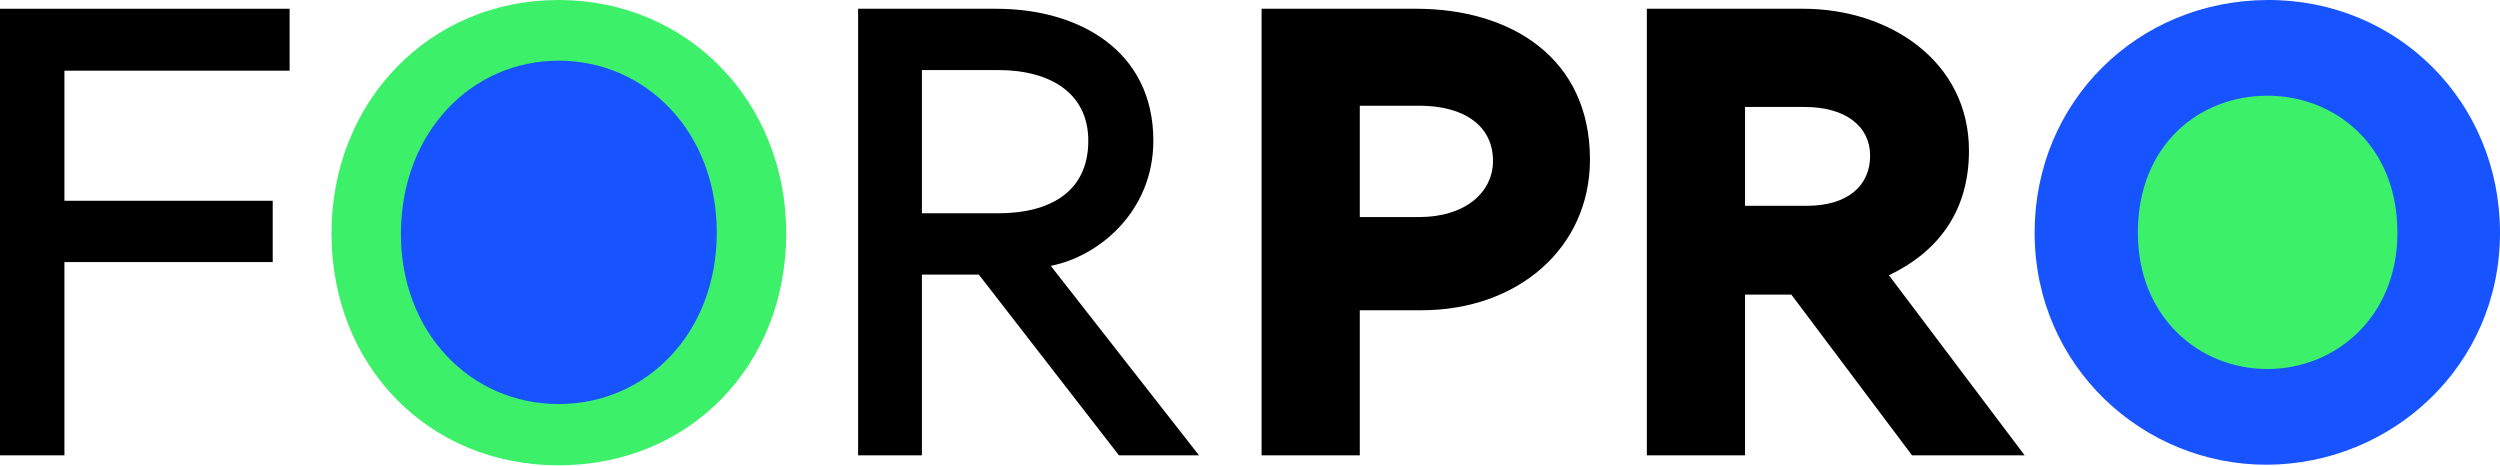
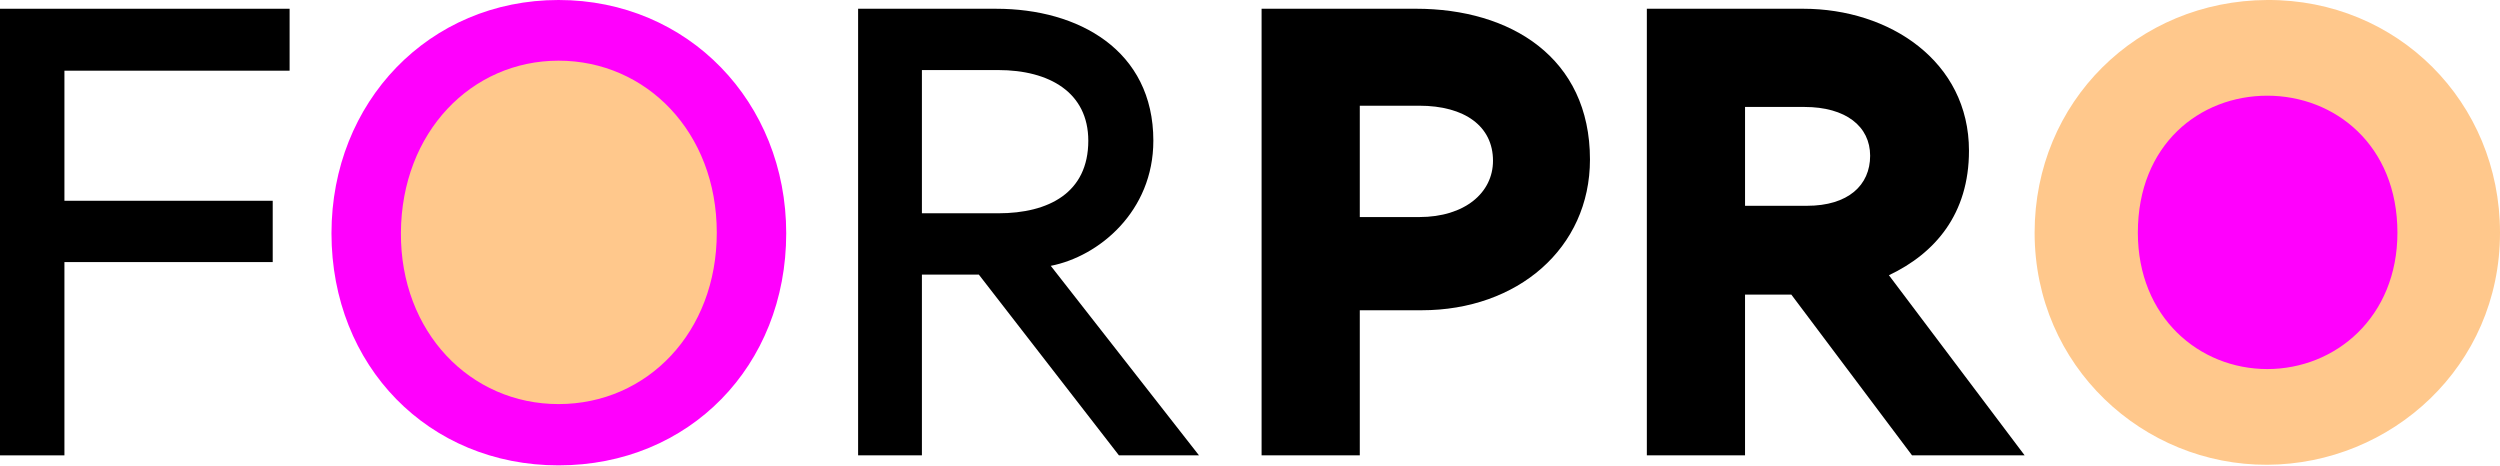
- <svg xmlns="http://www.w3.org/2000/svg" id="Calque_2" data-name="Calque 2" viewBox="0 0 297.364 55.349">
+ <svg xmlns="http://www.w3.org/2000/svg" id="Calque_2" data-name="Calque 2" viewBox="0 0 297.364 55.354">
  <defs>
    <style>
      .cls-1 {
-         fill: #3df069;
+         fill: #ffc88c;
      }

      .cls-2 {
-         fill: #1754ff;
+         fill: #ff00fd;
      }
    </style>
  </defs>
  <g id="Layer_1" data-name="Layer 1">
    <g>
      <g>
-         <path class="cls-2" d="M66.432,49.343c-11.321,0-20.314-9.108-20.234-21.701,.081-12.755,9.072-21.784,20.234-21.784,11.241,0,20.314,9.029,20.314,21.784,0,12.593-8.912,21.701-20.314,21.701" />
-         <path class="cls-1" d="M269.651,48.021c-10.49,0-18.824-8.555-18.75-20.382,.076-11.979,8.408-20.46,18.75-20.46,10.416,0,18.822,8.481,18.822,20.46,0,11.827-8.258,20.382-18.822,20.382" />
-         <path class="cls-1" d="M66.435,48.059c-10.49,0-18.823-8.555-18.749-20.382,.075-11.979,8.407-20.46,18.749-20.46,10.416,0,18.823,8.482,18.823,20.46,0,11.827-8.258,20.382-18.823,20.382M66.435,0C51.034,0,39.428,12.127,39.428,27.751c0,15.769,11.532,27.598,27.007,27.598,15.55,0,27.082-11.829,27.082-27.598C93.517,12.127,81.836,0,66.435,0" />
+         <path class="cls-1" d="M66.432,49.348c-11.321,0-20.314-9.11-20.234-21.706,.081-12.755,9.072-21.784,20.234-21.784,11.241,0,20.314,9.029,20.314,21.784,0,12.596-8.912,21.706-20.314,21.706" />
+         <path class="cls-2" d="M269.651,48.026c-10.49,0-18.824-8.557-18.75-20.387,.076-11.979,8.408-20.46,18.75-20.46,10.416,0,18.822,8.482,18.822,20.46,0,11.83-8.258,20.387-18.822,20.387" />
+         <path class="cls-2" d="M66.435,48.064c-10.49,0-18.823-8.557-18.749-20.387,.075-11.979,8.407-20.46,18.749-20.46,10.416,0,18.823,8.482,18.823,20.46,0,11.83-8.258,20.387-18.823,20.387M66.435,0C51.034,0,39.428,12.127,39.428,27.751c0,15.773,11.532,27.602,27.007,27.602,15.55,0,27.082-11.829,27.082-27.602C93.517,12.127,81.836,0,66.435,0" />
      </g>
-       <polygon points="0 1.041 0 54.159 7.663 54.159 7.663 31.173 32.438 31.173 32.438 23.881 7.663 23.881 7.663 8.408 34.447 8.408 34.447 1.041 0 1.041" />
+       <polygon points="0 1.041 0 54.163 7.663 54.163 7.663 31.173 32.438 31.173 32.438 23.881 7.663 23.881 7.663 8.408 34.447 8.408 34.447 1.041 0 1.041" />
      <g>
-         <path d="M214.932,24.478h-7.367V12.722h7.069c4.911,0,7.811,2.308,7.811,5.804,0,3.497-2.603,5.952-7.514,5.952m19.27-6.548c0-10.639-9.448-16.889-19.717-16.889h-18.599V54.159h11.679v-19.118h5.508l14.357,19.118h13.393l-16.144-21.422c5.505-2.604,9.523-7.291,9.523-14.807" />
-         <path d="M109.657,25.371V8.333h9.076c6.102,0,10.715,2.678,10.715,8.407,0,6.175-4.688,8.63-10.715,8.63h-9.076Zm27.529-8.63c0-10.788-8.929-15.699-18.676-15.699h-16.442V54.159h7.589v-21.498h6.77l16.666,21.498h9.522l-17.633-22.538c5.729-1.115,12.203-6.473,12.203-14.88" />
-         <path class="cls-2" d="M269.688,43.893c-8.11,0-15.401-6.174-15.401-16.216,0-10.491,7.366-16.294,15.401-16.294s15.475,5.878,15.475,16.294c0,10.042-7.367,16.216-15.475,16.216M269.688,0c-15.477,.074-27.679,12.127-27.679,27.677,0,15.917,12.947,27.672,27.679,27.599,14.73-.074,27.676-11.682,27.676-27.599C297.364,12.127,285.163-.075,269.688,0" />
-         <path d="M168.807,25.818h-7.066V12.574h7.066c5.434,0,8.779,2.456,8.779,6.548,0,3.794-3.346,6.696-8.779,6.696m-.371-24.776h-18.376V54.159h11.681v-17.257h7.365c11.383,0,20.014-7.363,20.014-17.93,0-12.127-9.449-17.931-20.684-17.931" />
+         <path d="M214.932,24.478h-7.367V12.722h7.069c4.911,0,7.811,2.308,7.811,5.804,0,3.497-2.603,5.952-7.514,5.952m19.27-6.548c0-10.639-9.448-16.889-19.717-16.889h-18.599V54.163h11.679v-19.121h5.508l14.357,19.121h13.393l-16.144-21.426c5.505-2.605,9.523-7.292,9.523-14.808" />
+         <path d="M109.657,25.371V8.333h9.076c6.102,0,10.715,2.678,10.715,8.407,0,6.175-4.688,8.63-10.715,8.63h-9.076Zm27.529-8.63c0-10.788-8.929-15.699-18.676-15.699h-16.442V54.163h7.589v-21.502h6.77l16.666,21.502h9.522l-17.633-22.543c5.729-1.115,12.203-6.473,12.203-14.88" />
+         <path class="cls-1" d="M269.688,43.898c-8.11,0-15.401-6.176-15.401-16.221,0-10.491,7.366-16.294,15.401-16.294s15.475,5.878,15.475,16.294c0,10.045-7.367,16.221-15.475,16.221M269.688,0c-15.477,.074-27.679,12.127-27.679,27.677,0,15.922,12.947,27.677,27.679,27.604,14.73-.074,27.676-11.682,27.676-27.604C297.364,12.127,285.163-.075,269.688,0" />
+         <path d="M168.807,25.818h-7.066V12.574h7.066c5.434,0,8.779,2.456,8.779,6.548,0,3.794-3.346,6.696-8.779,6.696m-.371-24.776h-18.376V54.163h11.681v-17.26h7.365c11.383,0,20.014-7.365,20.014-17.932,0-12.127-9.449-17.931-20.684-17.931" />
      </g>
    </g>
  </g>
</svg>
